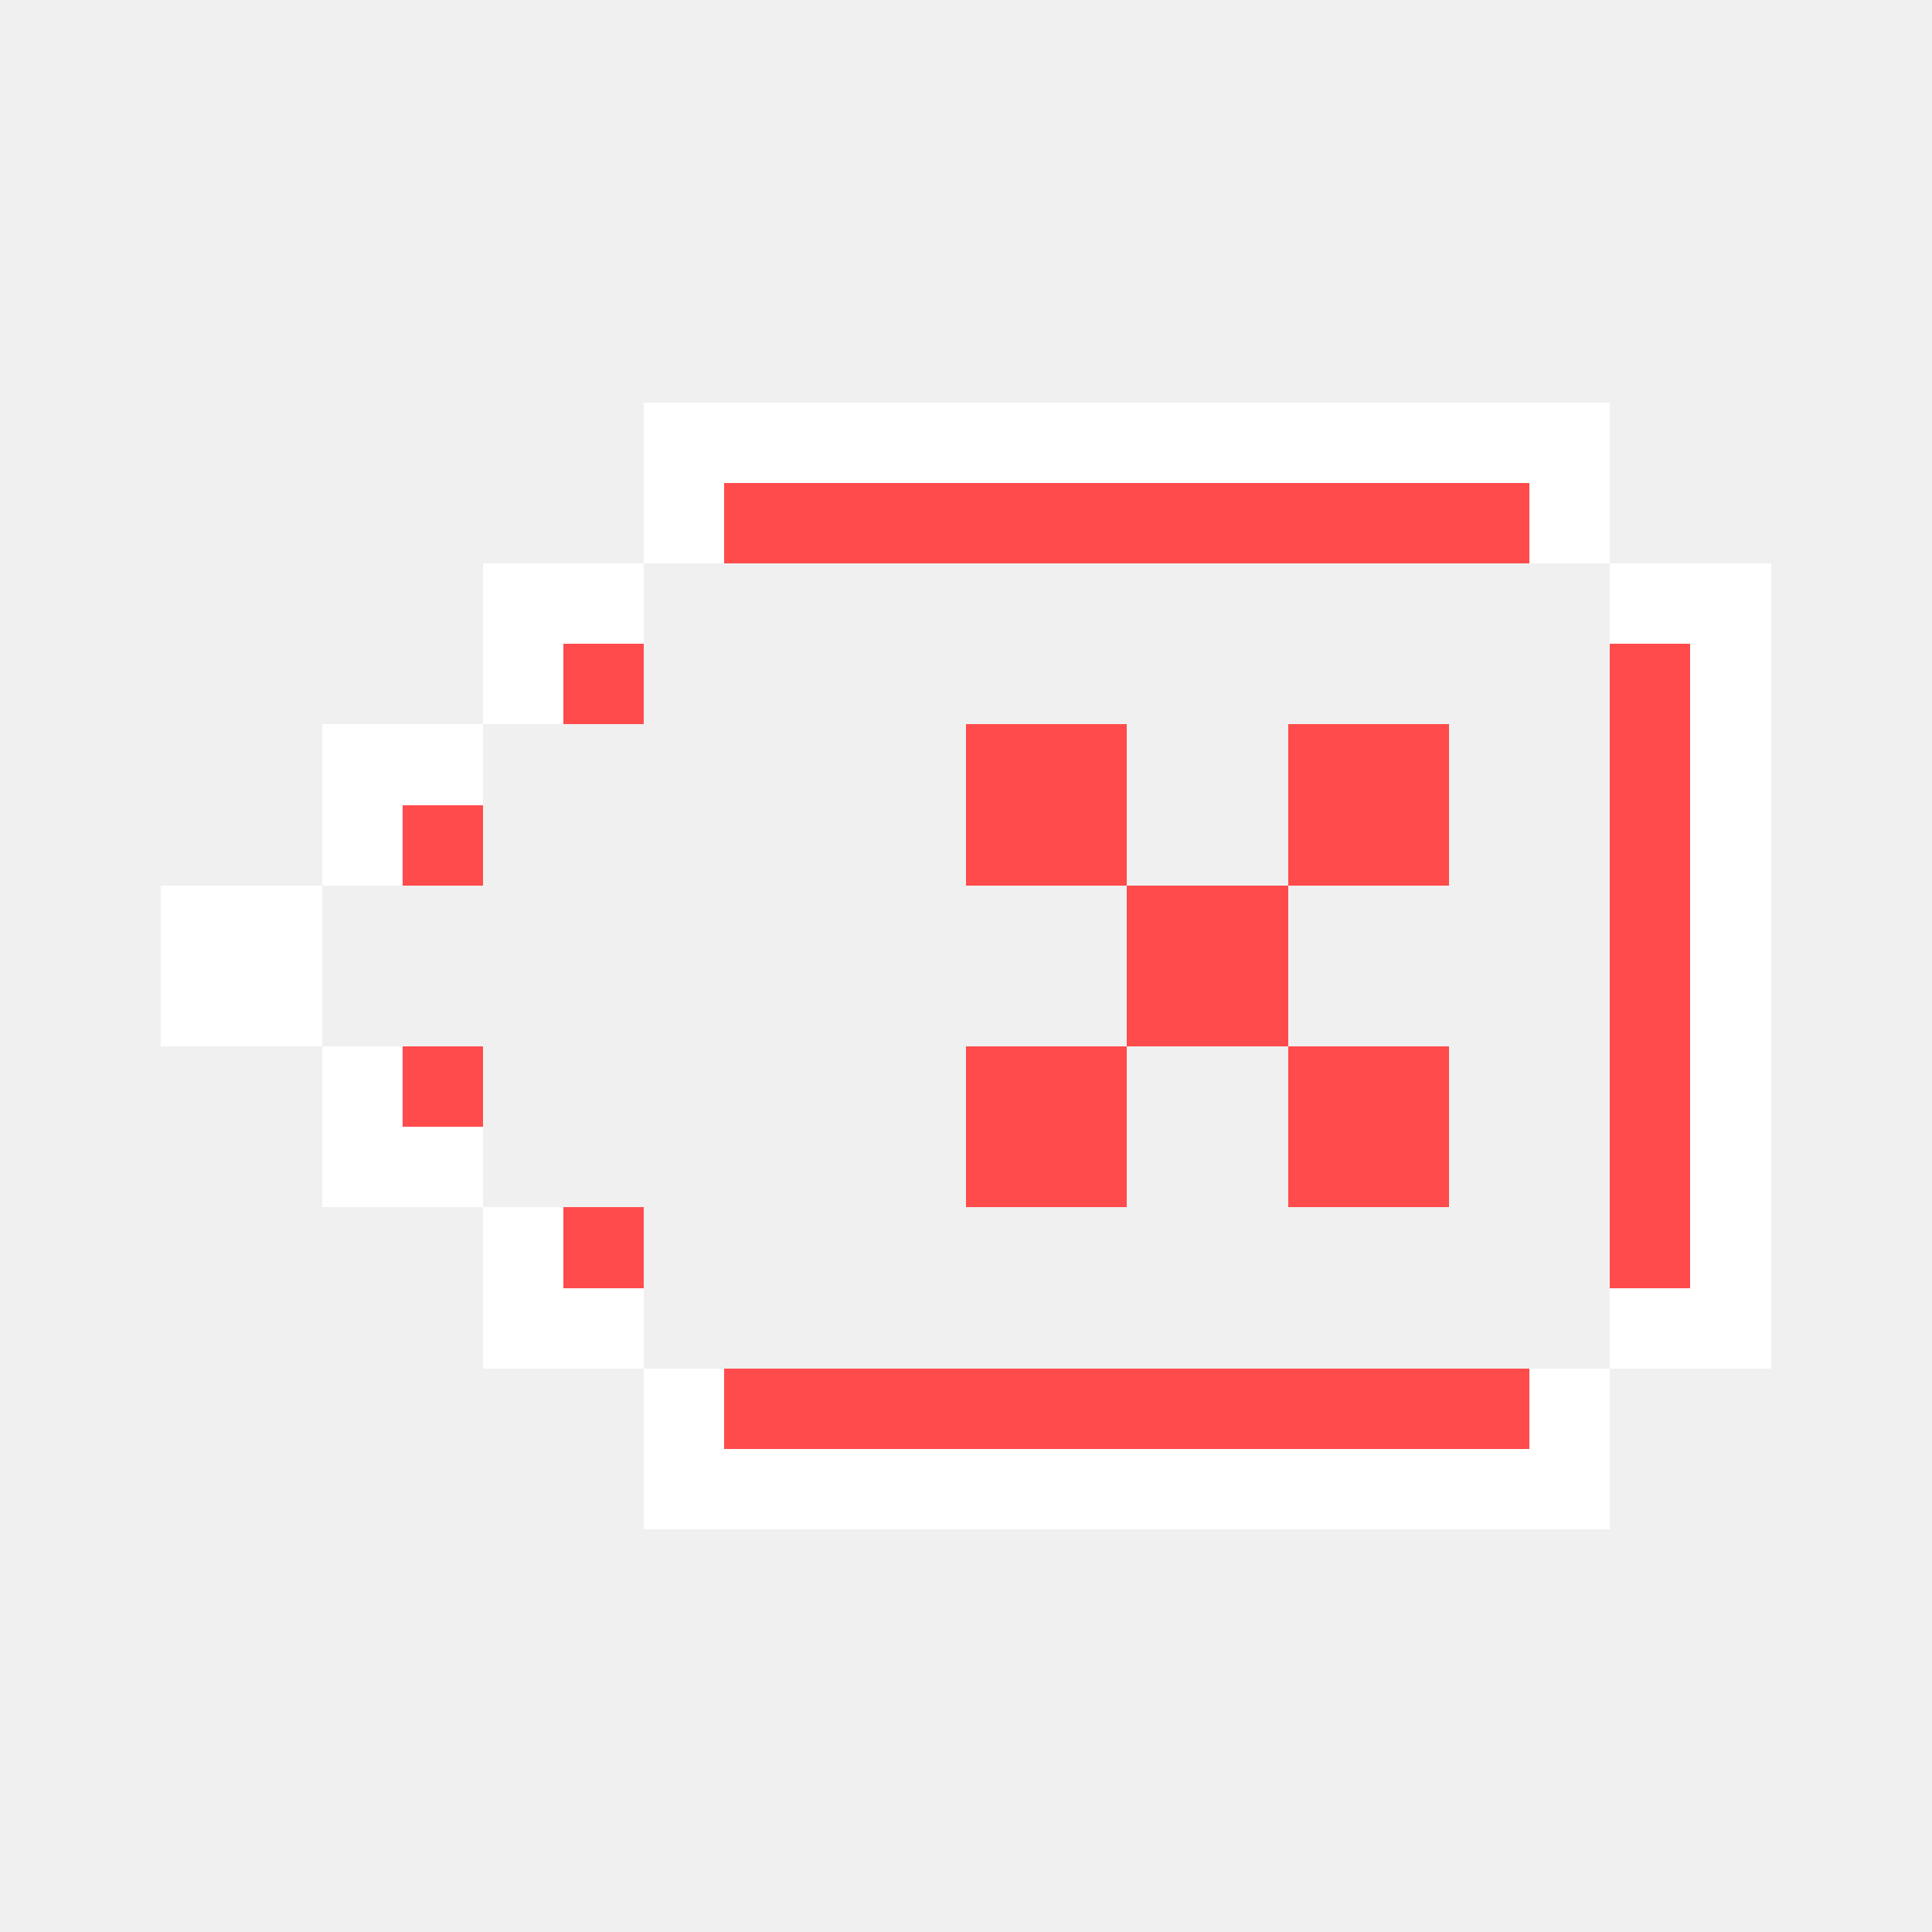
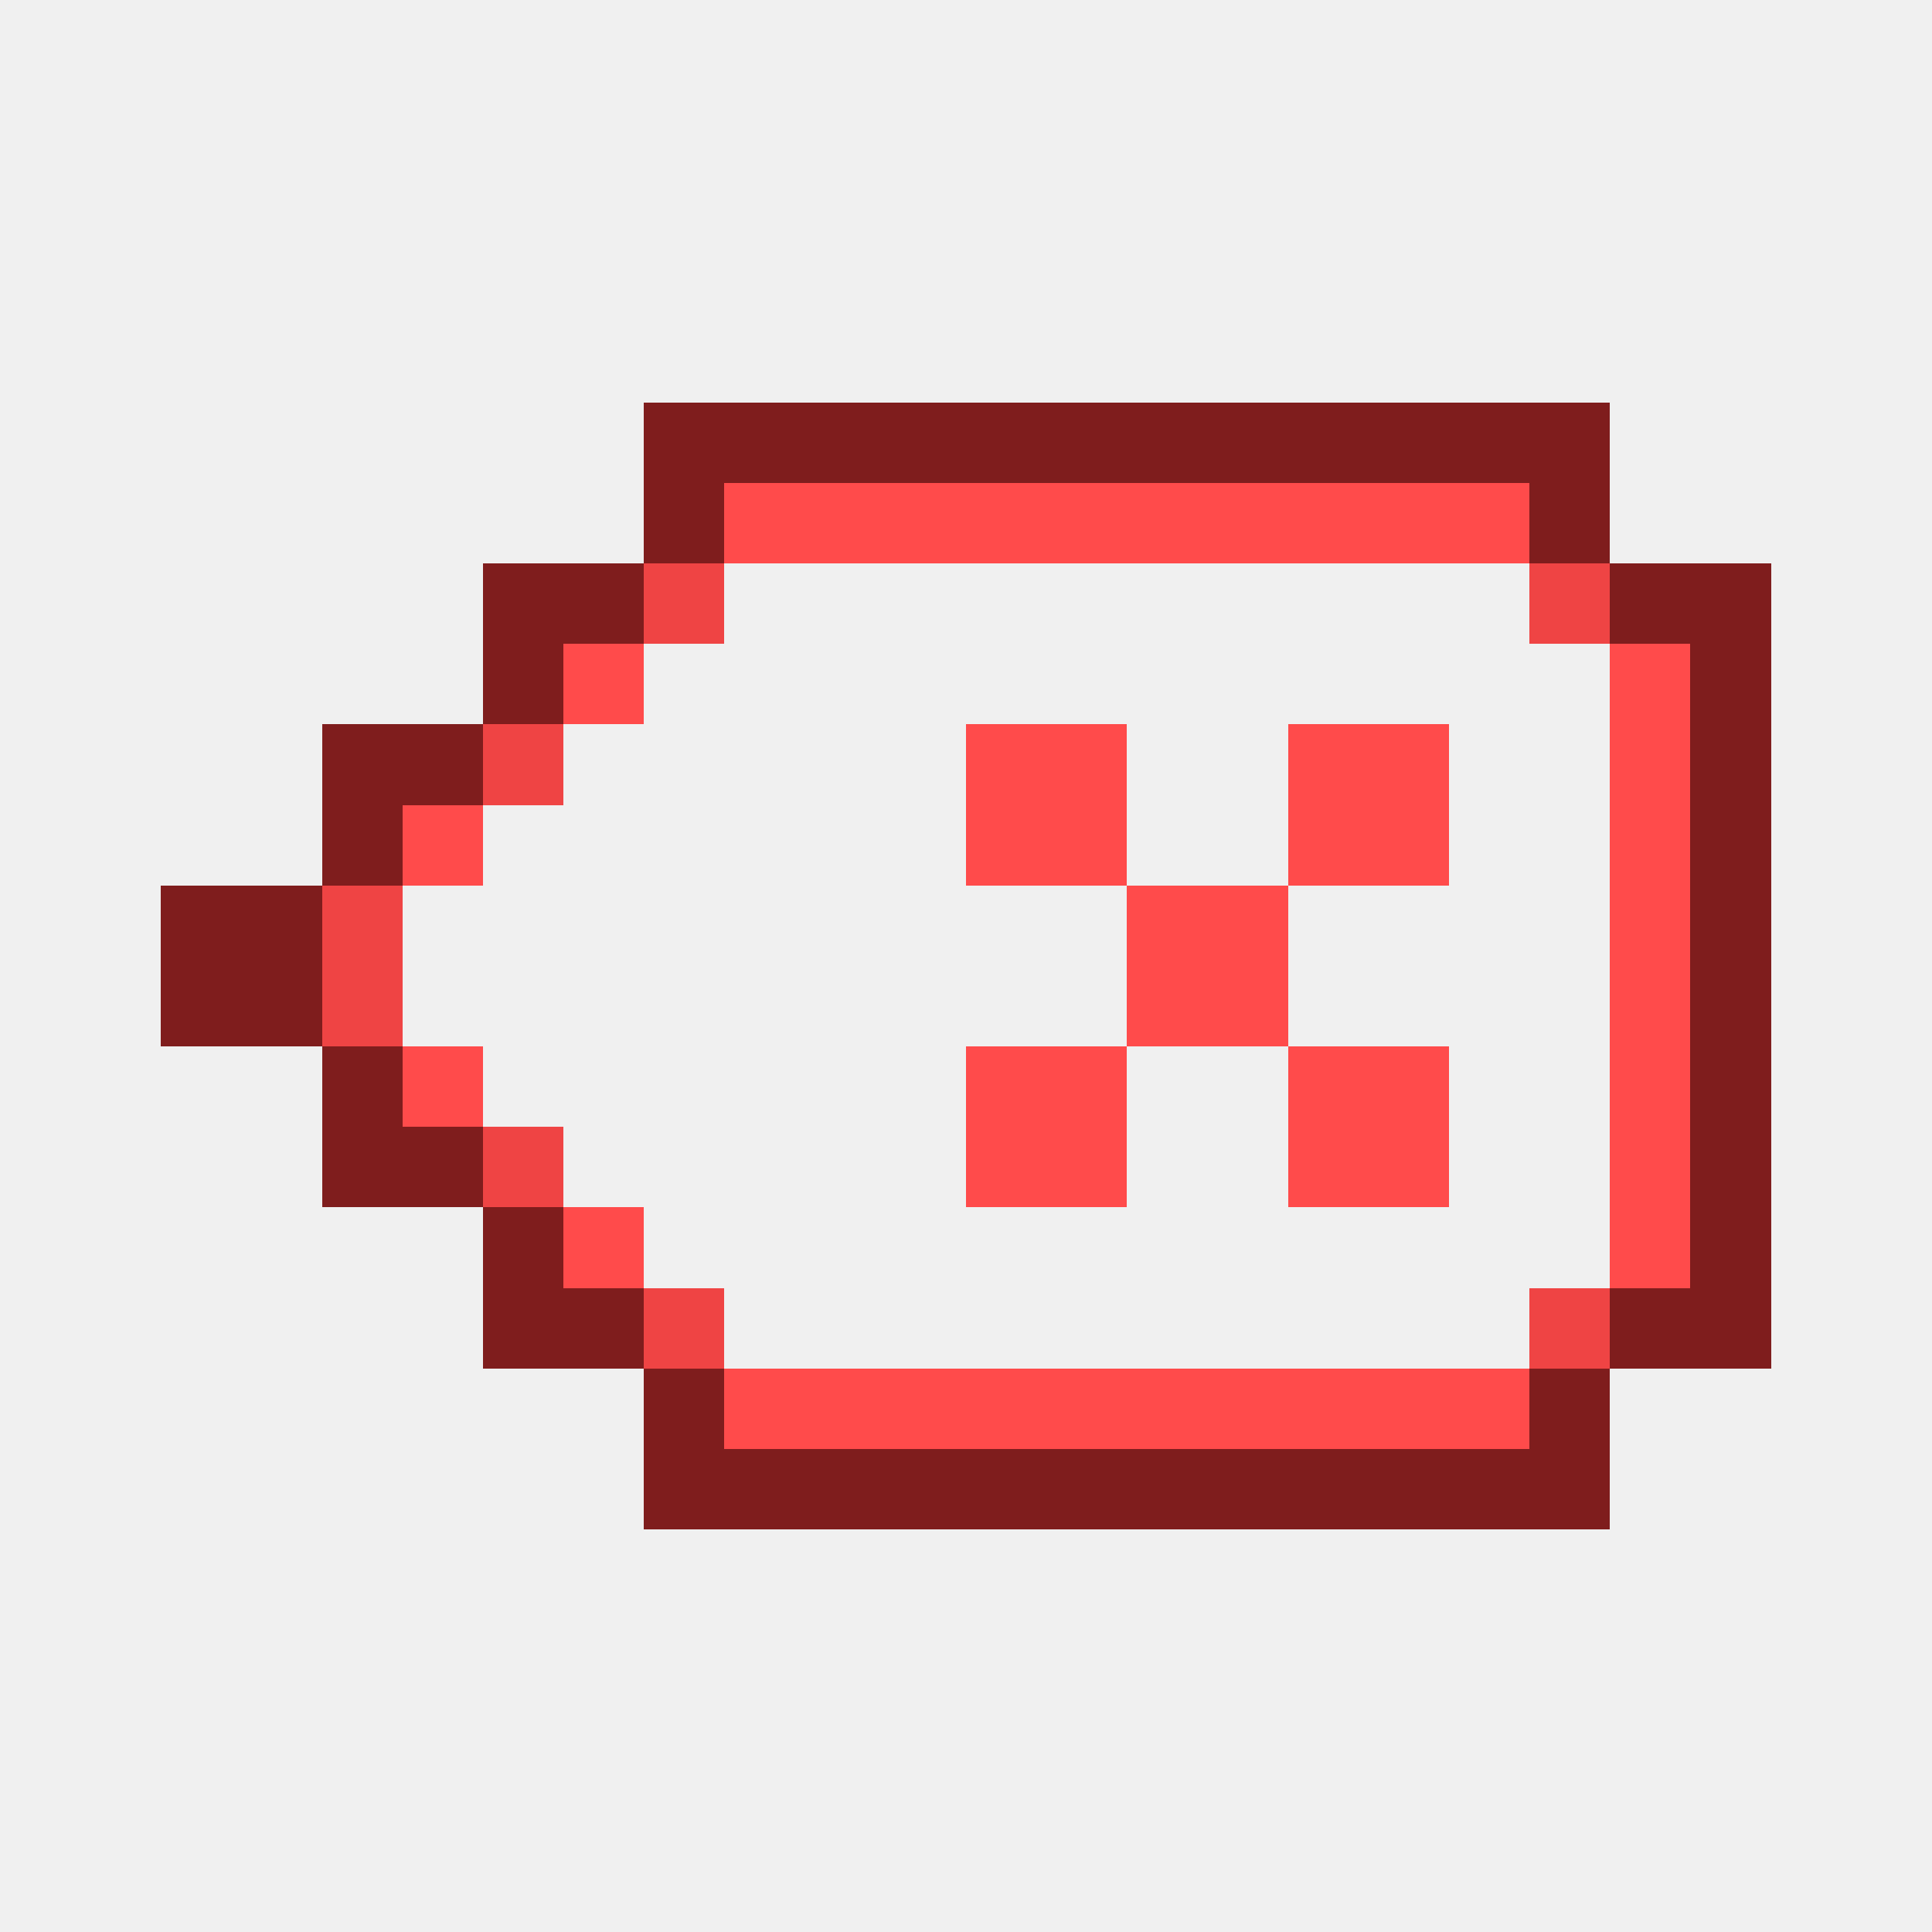
<svg xmlns="http://www.w3.org/2000/svg" width="24" height="24" viewBox="0 0 24 24" shape-rendering="crispEdges">
-   <path fill="#ffffff" d="M8 5h12v1h-12zM8 6h12v1h-12zM6 7h2v1h-2zM20 7h2v1h-2zM6 8h2v1h-2zM20 8h2v1h-2zM4 9h2v1h-2zM12 9h2v1h-2zM16 9h2v1h-2zM20 9h2v1h-2zM4 10h2v1h-2zM12 10h2v1h-2zM16 10h2v1h-2zM20 10h2v1h-2zM2 11h2v1h-2zM14 11h2v1h-2zM20 11h2v1h-2zM2 12h2v1h-2zM14 12h2v1h-2zM20 12h2v1h-2zM4 13h2v1h-2zM12 13h2v1h-2zM16 13h2v1h-2zM20 13h2v1h-2zM4 14h2v1h-2zM12 14h2v1h-2zM16 14h2v1h-2zM20 14h2v1h-2zM6 15h2v1h-2zM20 15h2v1h-2zM6 16h2v1h-2zM20 16h2v1h-2zM8 17h12v1h-12zM8 18h12v1h-12z" />
-   <path fill="#ff4b4b" d="M9 6h10v1h-10zM7 8h1v1h-1zM20 8h1v1h-1zM12 9h2v1h-2zM16 9h2v1h-2zM20 9h1v1h-1zM5 10h1v1h-1zM12 10h2v1h-2zM16 10h2v1h-2zM20 10h1v1h-1zM14 11h2v1h-2zM20 11h1v1h-1zM14 12h2v1h-2zM20 12h1v1h-1zM5 13h1v1h-1zM12 13h2v1h-2zM16 13h2v1h-2zM20 13h1v1h-1zM12 14h2v1h-2zM16 14h2v1h-2zM20 14h1v1h-1zM7 15h1v1h-1zM20 15h1v1h-1zM9 17h10v1h-10z" />
+   <path fill="#7f1d1d" d="M8 5h12v1h-12zM8 6h1v1h-1zM19 6h1v1h-1zM6 7h2v1h-2zM20 7h2v1h-2zM6 8h1v1h-1zM21 8h1v8h-1zM4 9h2v1h-2zM4 10h1v1h-1zM2 11h2v2h-2zM4 13h1v1h-1zM4 14h2v1h-2zM6 15h1v1h-1zM6 16h2v1h-2zM20 16h2v1h-2zM8 17h1v1h-1zM19 17h1v1h-1zM8 18h12v1h-12z" />
+   <path fill="#ff4b4b" d="M9 6h10v1h-10zM7 8h1v1h-1zM20 8h1v8h-1zM12 9h2v2h-2zM16 9h2v2h-2zM5 10h1v1h-1zM14 11h2v2h-2zM5 13h1v1h-1zM12 13h2v2h-2zM16 13h2v2h-2zM7 15h1v1h-1zM9 17h10v1h-10z" />
+   <path fill="#ef4444" d="M8 7h1v1h-1zM19 7h1v1h-1zM6 9h1v1h-1zM4 11h1v2h-1zM6 14h1v1h-1zM8 16h1v1h-1zM19 16h1v1h-1z" />
</svg>
